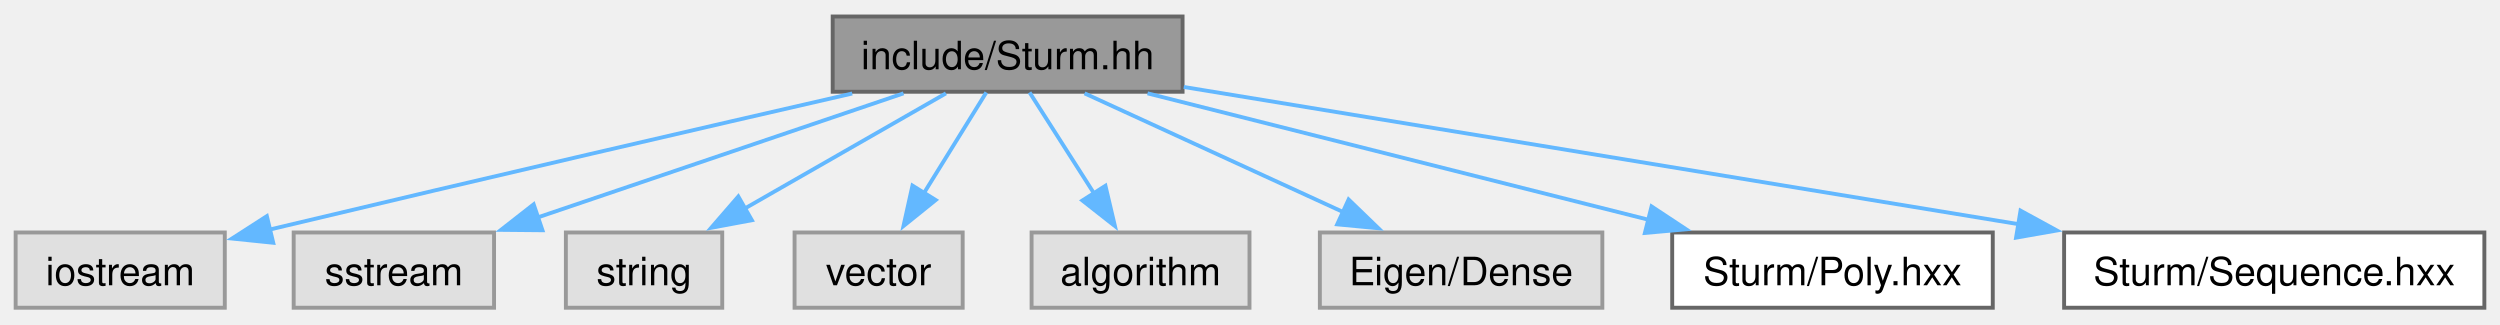
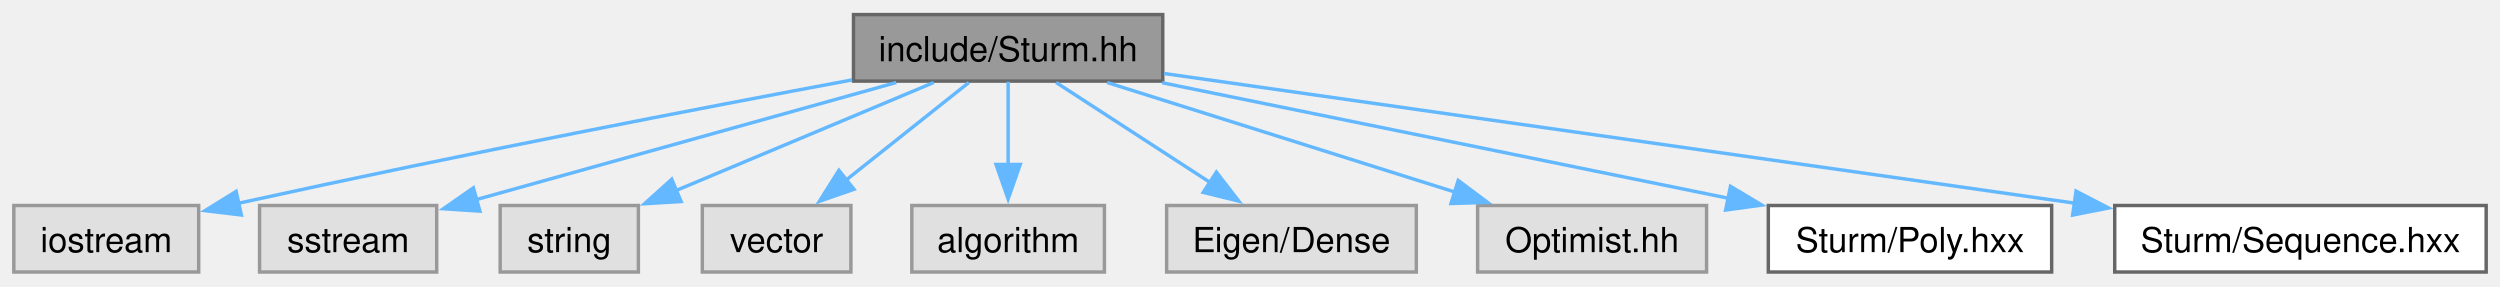
- <svg xmlns="http://www.w3.org/2000/svg" xmlns:xlink="http://www.w3.org/1999/xlink" width="640pt" height="83pt" viewBox="0.00 0.00 639.50 82.50">
+ <svg xmlns="http://www.w3.org/2000/svg" xmlns:xlink="http://www.w3.org/1999/xlink" width="724pt" height="83pt" viewBox="0.00 0.00 723.50 82.50">
  <g id="graph0" class="graph" transform="scale(1 1) rotate(0) translate(4 78.5)">
    <g id="Node000001" class="node">
      <g id="a_Node000001">
        <a xlink:title=" ">
-           <polygon fill="#999999" stroke="#666666" points="298.5,-74.5 209,-74.5 209,-55.25 298.5,-55.25 298.5,-74.5" />
-           <text text-anchor="middle" x="253.75" y="-61" font-family="Helvetica,sans-Serif" font-size="10.00">include/Sturm.hh</text>
+           <polygon fill="#999999" stroke="#666666" points="332.5,-74.5 243,-74.5 243,-55.25 332.5,-55.25 332.5,-74.5" />
+           <text text-anchor="middle" x="287.75" y="-61" font-family="Helvetica,sans-Serif" font-size="10.00">include/Sturm.hh</text>
        </a>
      </g>
    </g>
    <g id="Node000002" class="node">
      <g id="a_Node000002">
        <a xlink:title=" ">
          <polygon fill="#e0e0e0" stroke="#999999" points="53.5,-19.25 0,-19.25 0,0 53.5,0 53.5,-19.25" />
          <text text-anchor="middle" x="26.75" y="-5.75" font-family="Helvetica,sans-Serif" font-size="10.00">iostream</text>
        </a>
      </g>
    </g>
    <g id="edge1_Node000001_Node000002" class="edge">
      <g id="a_edge1_Node000001_Node000002">
        <a xlink:title=" ">
-           <path fill="none" stroke="#63b8ff" d="M214,-54.8C177.5,-46.43 121.62,-33.52 64.86,-19.97" />
-           <polygon fill="#63b8ff" stroke="#63b8ff" points="65.89,-16.62 55.35,-17.7 64.26,-23.43 65.89,-16.62" />
+           <path fill="none" stroke="#63b8ff" d="M242.6,-55.6C199.3,-47.52 131.81,-34.57 65,-19.9" />
+           <polygon fill="#63b8ff" stroke="#63b8ff" points="65.85,-16.5 55.33,-17.76 64.34,-23.34 65.85,-16.5" />
        </a>
      </g>
    </g>
    <g id="Node000003" class="node">
      <g id="a_Node000003">
        <a xlink:title=" ">
          <polygon fill="#e0e0e0" stroke="#999999" points="122.38,-19.25 71.12,-19.25 71.12,0 122.38,0 122.38,-19.25" />
          <text text-anchor="middle" x="96.75" y="-5.75" font-family="Helvetica,sans-Serif" font-size="10.00">sstream</text>
        </a>
      </g>
    </g>
    <g id="edge2_Node000001_Node000003" class="edge">
      <g id="a_edge2_Node000001_Node000003">
        <a xlink:title=" ">
-           <path fill="none" stroke="#63b8ff" d="M227.12,-54.84C201.4,-46.12 162.23,-32.84 133.54,-23.1" />
-           <polygon fill="#63b8ff" stroke="#63b8ff" points="134.76,-19.82 124.16,-19.92 132.51,-26.45 134.76,-19.82" />
+           <path fill="none" stroke="#63b8ff" d="M255.35,-54.84C221.64,-45.44 168.95,-30.75 133.65,-20.91" />
+           <polygon fill="#63b8ff" stroke="#63b8ff" points="134.88,-17.62 124.31,-18.31 133,-24.37 134.88,-17.62" />
        </a>
      </g>
    </g>
    <g id="Node000004" class="node">
      <g id="a_Node000004">
        <a xlink:title=" ">
          <polygon fill="#e0e0e0" stroke="#999999" points="180.75,-19.25 140.75,-19.25 140.75,0 180.75,0 180.75,-19.25" />
          <text text-anchor="middle" x="160.75" y="-5.75" font-family="Helvetica,sans-Serif" font-size="10.00">string</text>
        </a>
      </g>
    </g>
    <g id="edge3_Node000001_Node000004" class="edge">
      <g id="a_edge3_Node000001_Node000004">
        <a xlink:title=" ">
-           <path fill="none" stroke="#63b8ff" d="M237.97,-54.84C223.81,-46.73 202.77,-34.68 186.22,-25.21" />
-           <polygon fill="#63b8ff" stroke="#63b8ff" points="188.33,-22.39 177.92,-20.45 184.86,-28.46 188.33,-22.39" />
+           <path fill="none" stroke="#63b8ff" d="M266.21,-54.84C245.68,-46.23 214.56,-33.19 191.45,-23.5" />
+           <polygon fill="#63b8ff" stroke="#63b8ff" points="193.11,-20.4 182.53,-19.76 190.4,-26.85 193.11,-20.4" />
        </a>
      </g>
    </g>
    <g id="Node000005" class="node">
      <g id="a_Node000005">
        <a xlink:title=" ">
          <polygon fill="#e0e0e0" stroke="#999999" points="242.25,-19.25 199.25,-19.25 199.25,0 242.25,0 242.25,-19.25" />
          <text text-anchor="middle" x="220.75" y="-5.75" font-family="Helvetica,sans-Serif" font-size="10.00">vector</text>
        </a>
      </g>
    </g>
    <g id="edge4_Node000001_Node000005" class="edge">
      <g id="a_edge4_Node000001_Node000005">
        <a xlink:title=" ">
-           <path fill="none" stroke="#63b8ff" d="M248.3,-55.08C243.98,-48.11 237.79,-38.12 232.37,-29.37" />
-           <polygon fill="#63b8ff" stroke="#63b8ff" points="235.36,-27.55 227.11,-20.9 229.41,-31.24 235.36,-27.55" />
+           <path fill="none" stroke="#63b8ff" d="M276.38,-54.84C266.7,-47.15 252.55,-35.9 240.94,-26.68" />
+           <polygon fill="#63b8ff" stroke="#63b8ff" points="243.14,-23.95 233.13,-20.47 238.78,-29.43 243.14,-23.95" />
        </a>
      </g>
    </g>
    <g id="Node000006" class="node">
      <g id="a_Node000006">
        <a xlink:title=" ">
          <polygon fill="#e0e0e0" stroke="#999999" points="315.62,-19.25 259.88,-19.25 259.88,0 315.62,0 315.62,-19.25" />
          <text text-anchor="middle" x="287.75" y="-5.75" font-family="Helvetica,sans-Serif" font-size="10.00">algorithm</text>
        </a>
      </g>
    </g>
    <g id="edge5_Node000001_Node000006" class="edge">
      <g id="a_edge5_Node000001_Node000006">
        <a xlink:title=" ">
-           <path fill="none" stroke="#63b8ff" d="M259.36,-55.08C263.87,-48.03 270.34,-37.9 275.96,-29.08" />
-           <polygon fill="#63b8ff" stroke="#63b8ff" points="278.77,-31.2 281.2,-20.88 272.87,-27.43 278.77,-31.2" />
+           <path fill="none" stroke="#63b8ff" d="M287.75,-55.08C287.75,-48.57 287.75,-39.42 287.75,-31.12" />
+           <polygon fill="#63b8ff" stroke="#63b8ff" points="291.25,-31.12 287.75,-21.12 284.25,-31.12 291.25,-31.12" />
        </a>
      </g>
    </g>
    <g id="Node000007" class="node">
      <g id="a_Node000007">
        <a xlink:title=" ">
          <polygon fill="#e0e0e0" stroke="#999999" points="405.88,-19.25 333.62,-19.25 333.62,0 405.88,0 405.88,-19.25" />
          <text text-anchor="middle" x="369.75" y="-5.75" font-family="Helvetica,sans-Serif" font-size="10.00">Eigen/Dense</text>
        </a>
      </g>
    </g>
    <g id="edge6_Node000001_Node000007" class="edge">
      <g id="a_edge6_Node000001_Node000007">
        <a xlink:title=" ">
-           <path fill="none" stroke="#63b8ff" d="M273.43,-54.84C291.59,-46.5 318.83,-34 339.72,-24.41" />
-           <polygon fill="#63b8ff" stroke="#63b8ff" points="340.97,-27.69 348.6,-20.33 338.05,-21.33 340.97,-27.69" />
+           <path fill="none" stroke="#63b8ff" d="M301.66,-54.84C313.91,-46.89 332,-35.14 346.46,-25.75" />
+           <polygon fill="#63b8ff" stroke="#63b8ff" points="348.02,-28.91 354.5,-20.53 344.21,-23.04 348.02,-28.91" />
        </a>
      </g>
    </g>
    <g id="Node000008" class="node">
      <g id="a_Node000008">
-         <a xlink:href="_poly_8hxx.html" target="_top" xlink:title=" ">
-           <polygon fill="white" stroke="#666666" points="505.75,-19.25 423.75,-19.25 423.75,0 505.75,0 505.75,-19.25" />
-           <text text-anchor="middle" x="464.75" y="-5.75" font-family="Helvetica,sans-Serif" font-size="10.00">Sturm/Poly.hxx</text>
+         <a xlink:title=" ">
+           <polygon fill="#e0e0e0" stroke="#999999" points="489.88,-19.25 423.62,-19.25 423.62,0 489.88,0 489.88,-19.25" />
+           <text text-anchor="middle" x="456.75" y="-5.75" font-family="Helvetica,sans-Serif" font-size="10.00">Optimist.hh</text>
        </a>
      </g>
    </g>
    <g id="edge7_Node000001_Node000008" class="edge">
      <g id="a_edge7_Node000001_Node000008">
        <a xlink:title=" ">
-           <path fill="none" stroke="#63b8ff" d="M289.54,-54.84C324.86,-45.93 379.03,-32.26 417.79,-22.48" />
-           <polygon fill="#63b8ff" stroke="#63b8ff" points="418.47,-25.91 427.31,-20.07 416.76,-19.13 418.47,-25.91" />
+           <path fill="none" stroke="#63b8ff" d="M316.42,-54.84C344.1,-46.12 386.24,-32.84 417.12,-23.11" />
+           <polygon fill="#63b8ff" stroke="#63b8ff" points="418.01,-26.5 426.5,-20.16 415.91,-19.82 418.01,-26.5" />
        </a>
      </g>
    </g>
    <g id="Node000009" class="node">
      <g id="a_Node000009">
-         <a xlink:href="_sequence_8hxx.html" target="_top" xlink:title=" ">
-           <polygon fill="white" stroke="#666666" points="631.5,-19.25 524,-19.25 524,0 631.5,0 631.5,-19.25" />
-           <text text-anchor="middle" x="577.75" y="-5.75" font-family="Helvetica,sans-Serif" font-size="10.00">Sturm/Sequence.hxx</text>
+         <a xlink:href="_poly_8hxx.html" target="_top" xlink:title=" ">
+           <polygon fill="white" stroke="#666666" points="589.75,-19.25 507.75,-19.25 507.75,0 589.75,0 589.75,-19.25" />
+           <text text-anchor="middle" x="548.75" y="-5.75" font-family="Helvetica,sans-Serif" font-size="10.00">Sturm/Poly.hxx</text>
        </a>
      </g>
    </g>
    <g id="edge8_Node000001_Node000009" class="edge">
      <g id="a_edge8_Node000001_Node000009">
        <a xlink:title=" ">
-           <path fill="none" stroke="#63b8ff" d="M298.8,-56.47C354.33,-47.35 449.1,-31.77 512.56,-21.34" />
-           <polygon fill="#63b8ff" stroke="#63b8ff" points="512.85,-24.84 522.15,-19.76 511.71,-17.93 512.85,-24.84" />
+           <path fill="none" stroke="#63b8ff" d="M332.32,-54.78C377.74,-45.51 448.17,-31.15 496.27,-21.33" />
+           <polygon fill="#63b8ff" stroke="#63b8ff" points="496.8,-24.8 505.89,-19.37 495.4,-17.94 496.8,-24.8" />
+         </a>
+       </g>
+     </g>
+     <g id="Node000010" class="node">
+       <g id="a_Node000010">
+         <a xlink:href="_sequence_8hxx.html" target="_top" xlink:title=" ">
+           <polygon fill="white" stroke="#666666" points="715.5,-19.25 608,-19.25 608,0 715.5,0 715.5,-19.25" />
+           <text text-anchor="middle" x="661.75" y="-5.75" font-family="Helvetica,sans-Serif" font-size="10.00">Sturm/Sequence.hxx</text>
+         </a>
+       </g>
+     </g>
+     <g id="edge9_Node000001_Node000010" class="edge">
+       <g id="a_edge9_Node000001_Node000010">
+         <a xlink:title=" ">
+           <path fill="none" stroke="#63b8ff" d="M332.86,-57.45C398.56,-48.1 520.93,-30.67 596.46,-19.92" />
+           <polygon fill="#63b8ff" stroke="#63b8ff" points="596.8,-23.41 606.21,-18.53 595.82,-16.48 596.8,-23.41" />
        </a>
      </g>
    </g>
  </g>
</svg>
